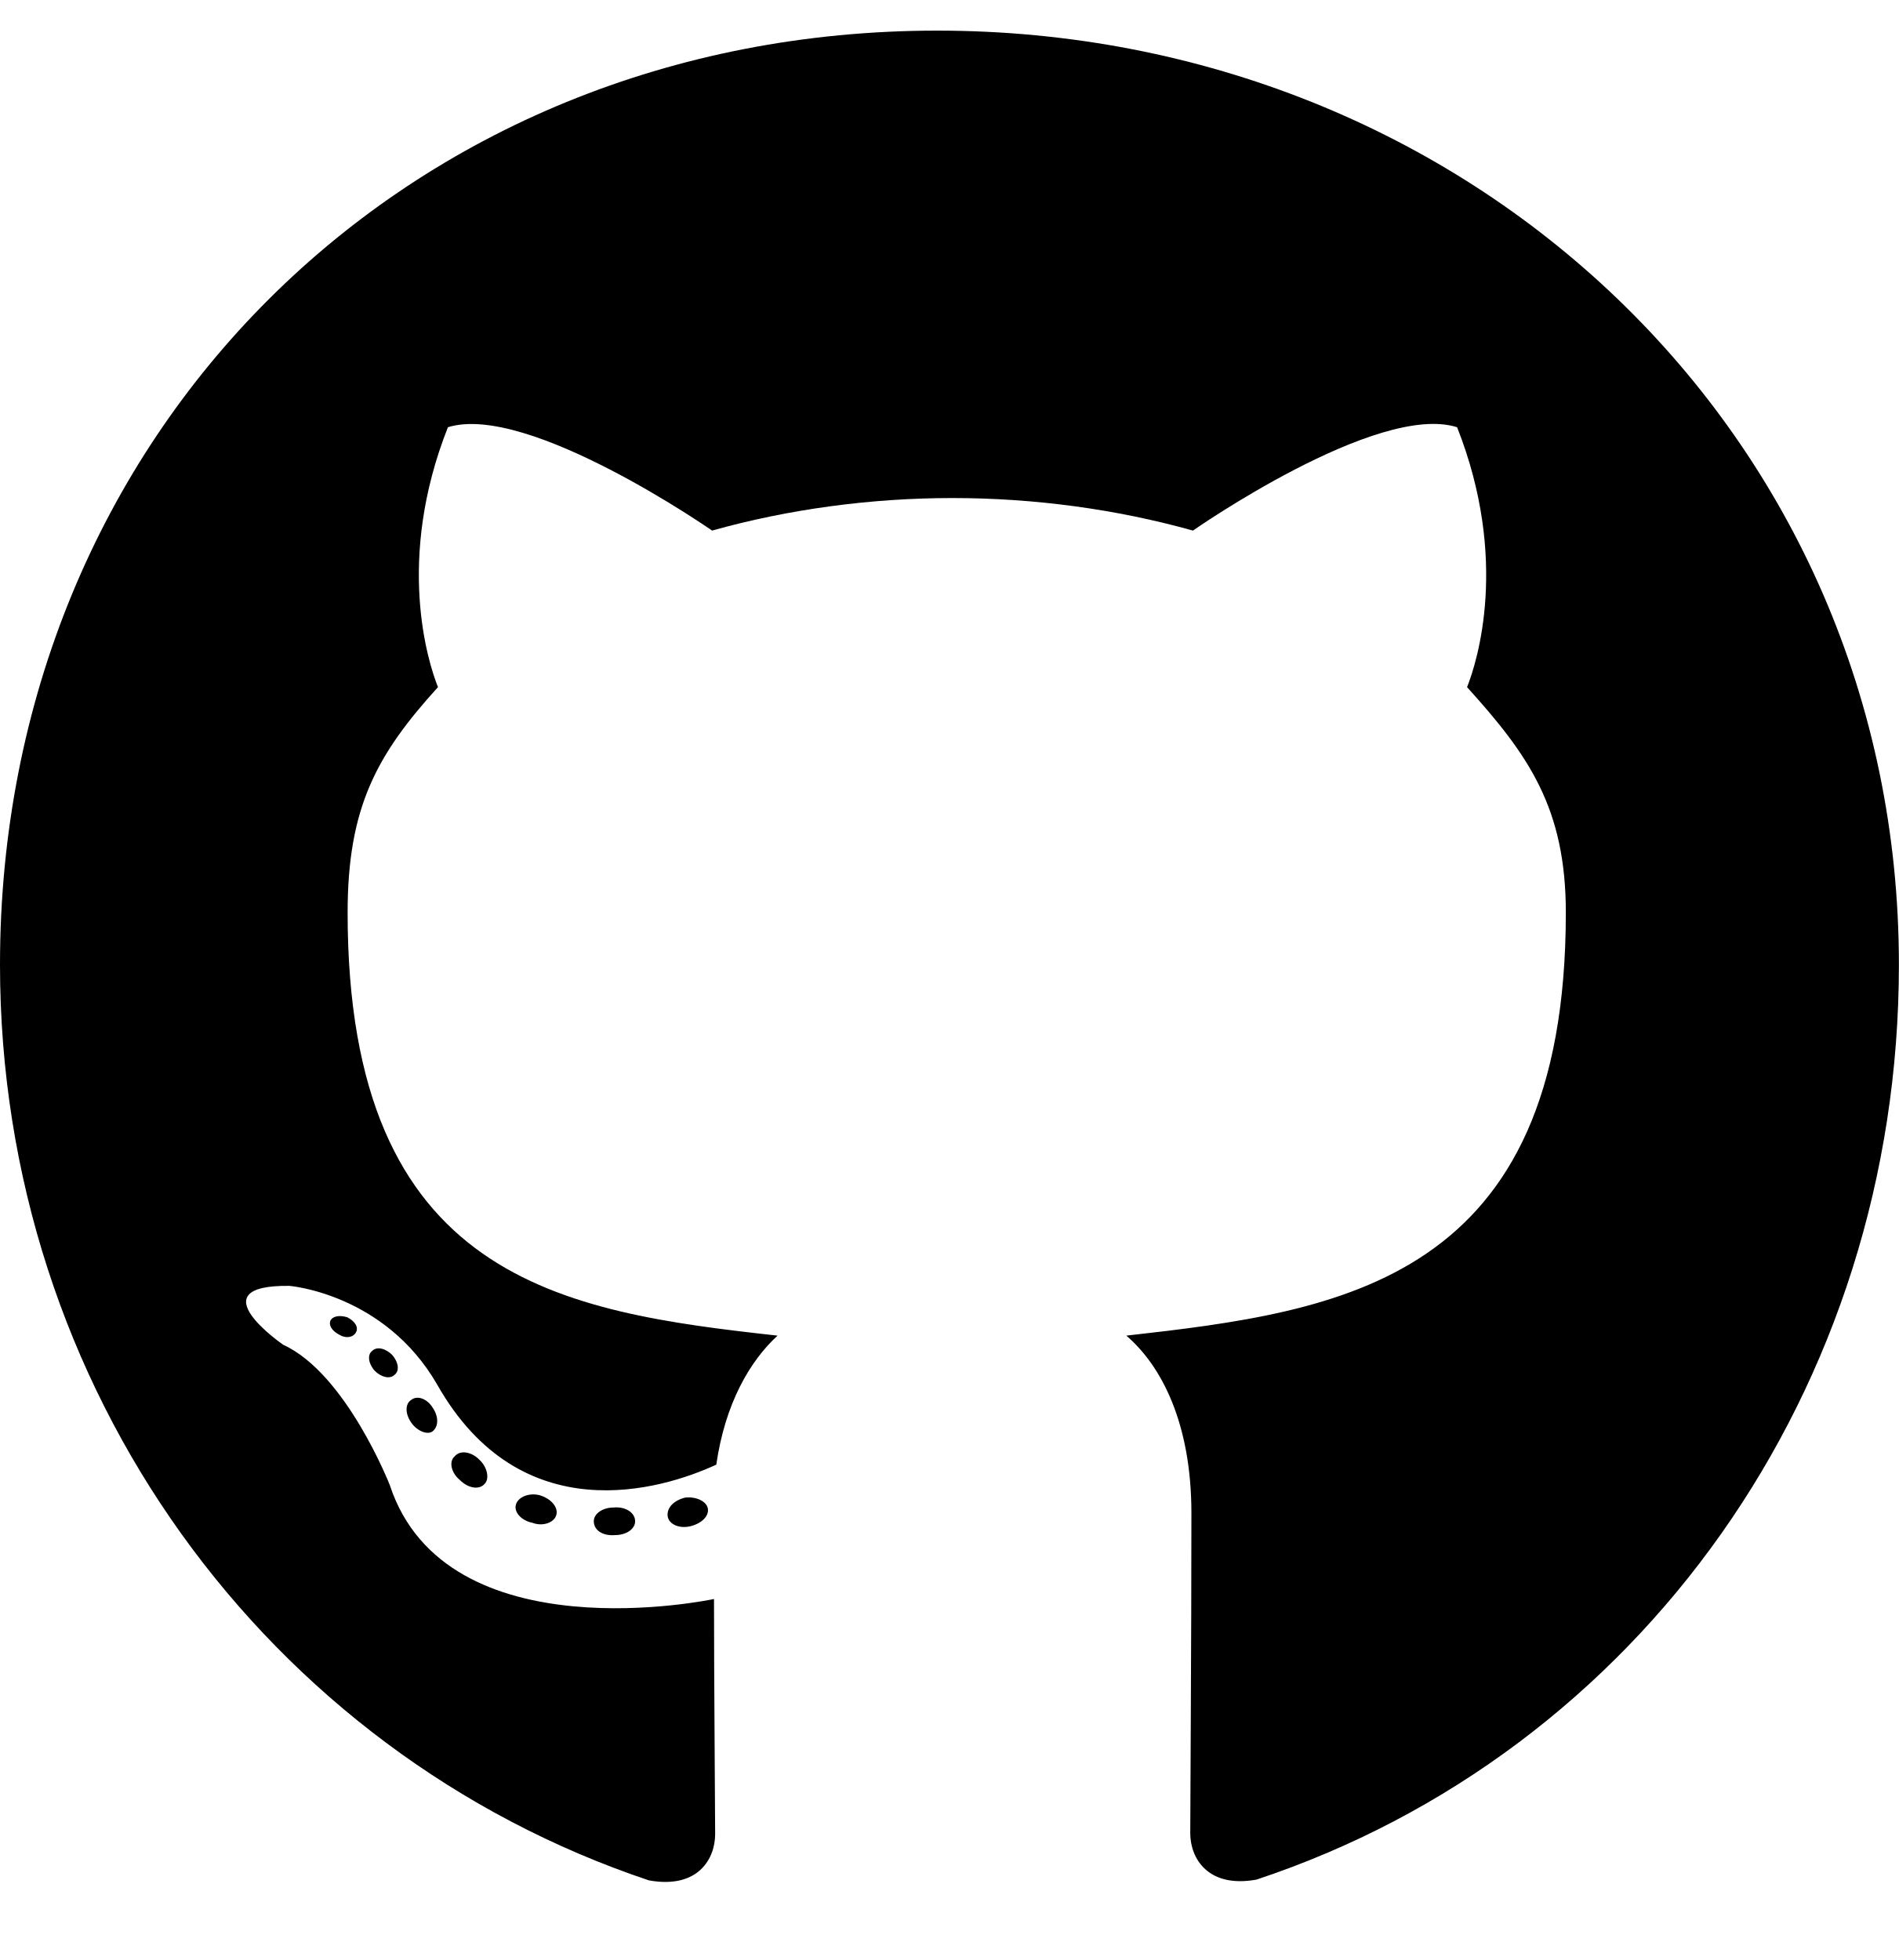
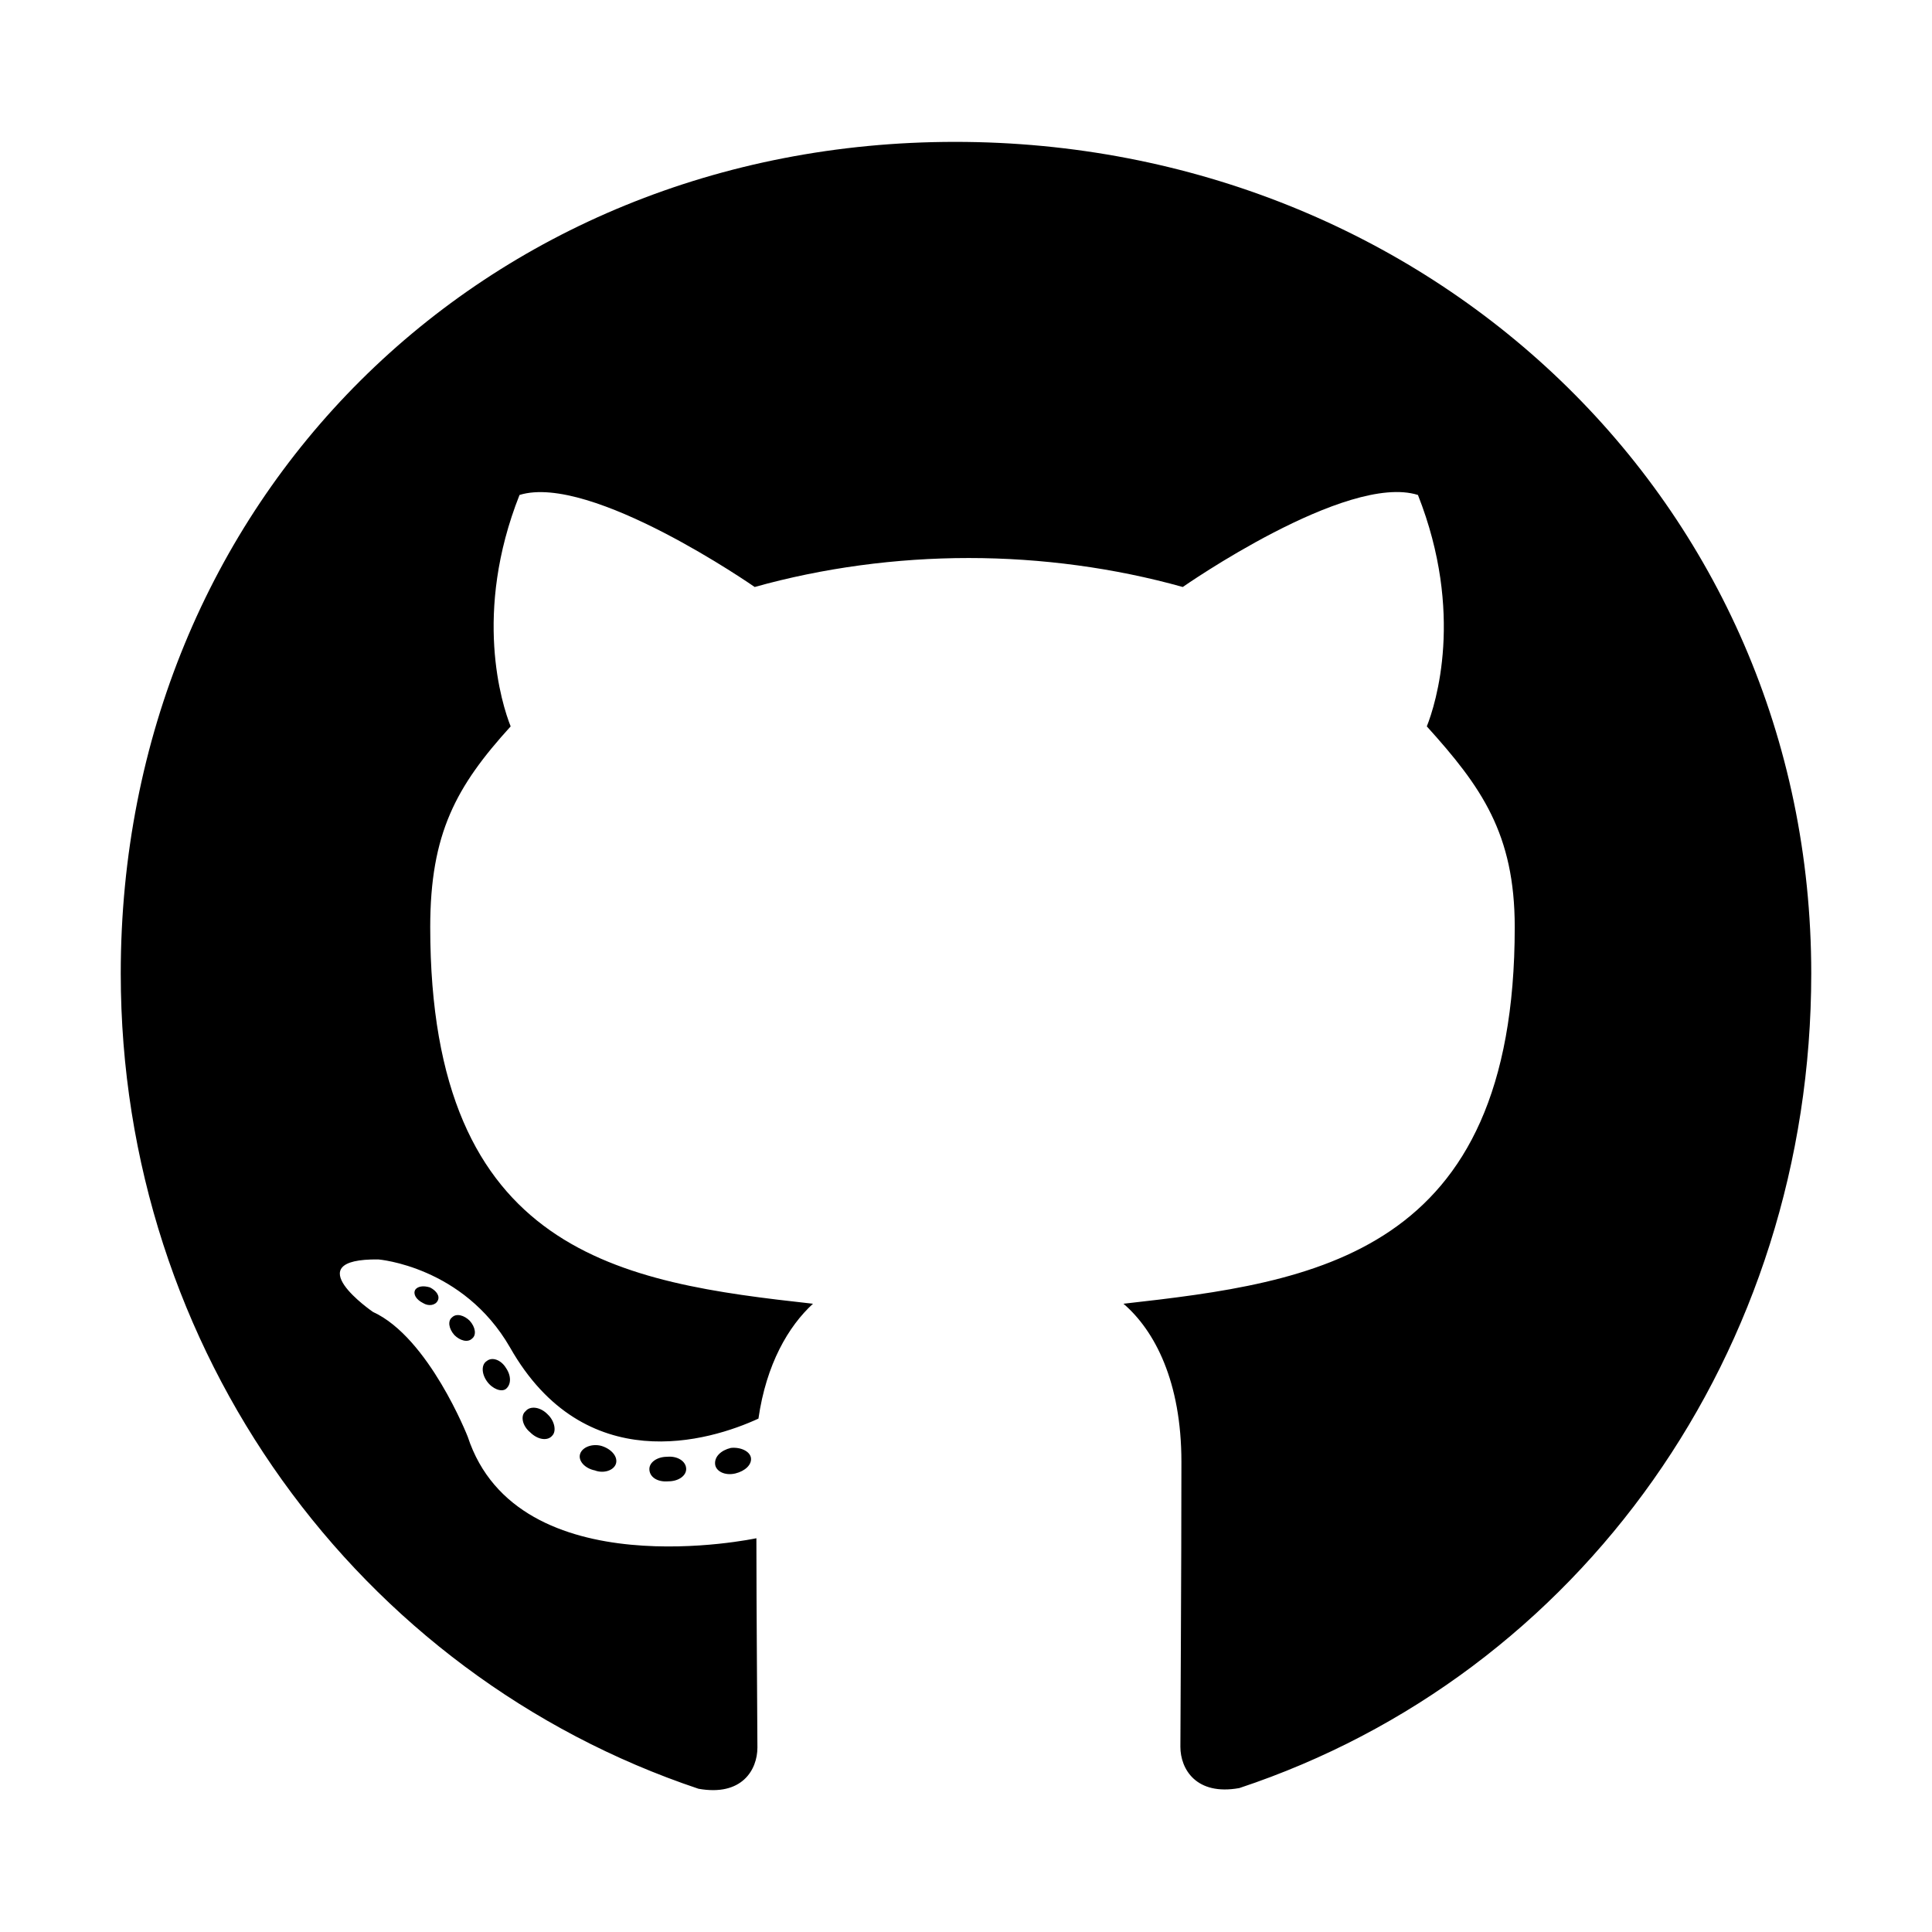
- <svg xmlns="http://www.w3.org/2000/svg" aria-hidden="true" focusable="false" data-prefix="fab" data-icon="github" class="svg-inline--fa fa-github fa-w-16" role="img" viewBox="0 0 496 512">
-   <path fill="currentColor" d="M165.9 397.4c0 2-2.3 3.6-5.2 3.6-3.3.3-5.6-1.3-5.6-3.6 0-2 2.3-3.6 5.2-3.6 3-.3 5.6 1.3 5.6 3.6zm-31.1-4.5c-.7 2 1.3 4.3 4.3 4.9 2.6 1 5.6 0 6.2-2s-1.3-4.3-4.3-5.2c-2.6-.7-5.5.3-6.2 2.3zm44.2-1.7c-2.9.7-4.9 2.6-4.6 4.9.3 2 2.9 3.3 5.9 2.6 2.9-.7 4.9-2.6 4.6-4.6-.3-1.9-3-3.2-5.9-2.9zM244.8 8C106.1 8 0 113.3 0 252c0 110.9 69.8 205.8 169.5 239.2 12.8 2.3 17.3-5.6 17.3-12.1 0-6.2-.3-40.4-.3-61.4 0 0-70 15-84.7-29.8 0 0-11.4-29.1-27.8-36.6 0 0-22.9-15.7 1.6-15.4 0 0 24.9 2 38.6 25.8 21.9 38.6 58.6 27.5 72.9 20.9 2.3-16 8.8-27.1 16-33.7-55.9-6.2-112.3-14.3-112.3-110.5 0-27.5 7.6-41.3 23.6-58.9-2.6-6.5-11.1-33.3 2.6-67.9 20.9-6.5 69 27 69 27 20-5.6 41.5-8.5 62.8-8.5s42.8 2.9 62.8 8.5c0 0 48.1-33.6 69-27 13.7 34.7 5.2 61.4 2.6 67.9 16 17.7 25.8 31.5 25.8 58.9 0 96.5-58.9 104.2-114.8 110.5 9.2 7.9 17 22.9 17 46.4 0 33.7-.3 75.4-.3 83.6 0 6.5 4.6 14.4 17.3 12.1C428.2 457.8 496 362.9 496 252 496 113.3 383.5 8 244.8 8zM97.2 352.9c-1.3 1-1 3.3.7 5.2 1.6 1.6 3.9 2.3 5.2 1 1.3-1 1-3.3-.7-5.2-1.6-1.6-3.9-2.3-5.2-1zm-10.8-8.1c-.7 1.3.3 2.9 2.3 3.9 1.6 1 3.6.7 4.3-.7.7-1.3-.3-2.9-2.3-3.9-2-.6-3.6-.3-4.3.7zm32.4 35.6c-1.6 1.3-1 4.3 1.3 6.2 2.3 2.3 5.2 2.6 6.5 1 1.3-1.3.7-4.3-1.3-6.2-2.2-2.3-5.2-2.6-6.5-1zm-11.4-14.7c-1.6 1-1.6 3.6 0 5.9 1.6 2.3 4.3 3.3 5.6 2.3 1.6-1.3 1.6-3.9 0-6.2-1.4-2.3-4-3.3-5.6-2z" />
+ <svg xmlns="http://www.w3.org/2000/svg" aria-hidden="true" focusable="false" data-prefix="fab" data-icon="github" class="svg-inline--fa fa-github fa-w-16" role="img" viewBox="0 0 512 512" version="1.1" id="svg4" width="512" height="512">
+   <defs id="defs8" />
+   <path fill="currentColor" d="m 181.845,389.313 c 0,1.806 -2.077,3.252 -4.697,3.252 -2.981,0.271 -5.058,-1.174 -5.058,-3.252 0,-1.806 2.077,-3.252 4.697,-3.252 2.71,-0.271 5.058,1.174 5.058,3.252 z m -28.09,-4.065 c -0.632,1.806 1.174,3.884 3.884,4.426 2.348,0.903 5.058,0 5.6,-1.806 0.542,-1.806 -1.174,-3.884 -3.884,-4.697 -2.348,-0.632 -4.968,0.271 -5.6,2.077 z m 39.923,-1.535 c -2.619,0.632 -4.426,2.348 -4.155,4.426 0.271,1.806 2.619,2.981 5.329,2.348 2.619,-0.632 4.426,-2.348 4.155,-4.155 -0.271,-1.716 -2.71,-2.89 -5.329,-2.619 z M 253.11,37.597 C 127.832,37.597 32,132.706 32,257.984 c 0,100.168 63.045,185.884 153.097,216.052 11.561,2.077 15.626,-5.058 15.626,-10.929 0,-5.6 -0.271,-36.49 -0.271,-55.458 0,0 -63.226,13.548 -76.503,-26.916 0,0 -10.297,-26.284 -25.11,-33.058 0,0 -20.684,-14.181 1.445,-13.91 0,0 22.49,1.806 34.865,23.303 19.781,34.865 52.929,24.839 65.845,18.877 2.077,-14.452 7.948,-24.477 14.452,-30.439 -50.49,-5.6 -101.432,-12.916 -101.432,-99.806 0,-24.839 6.865,-37.303 21.316,-53.2 -2.348,-5.871 -10.026,-30.077 2.348,-61.329 18.877,-5.871 62.323,24.387 62.323,24.387 18.065,-5.058 37.484,-7.677 56.723,-7.677 19.239,0 38.658,2.619 56.723,7.677 0,0 43.445,-30.348 62.323,-24.387 12.374,31.342 4.697,55.458 2.348,61.329 14.452,15.987 23.303,28.452 23.303,53.2 0,87.161 -53.2,94.116 -103.69,99.806 8.31,7.135 15.355,20.684 15.355,41.91 0,30.439 -0.271,68.103 -0.271,75.51 0,5.871 4.155,13.006 15.626,10.929 C 418.761,443.868 480,358.151 480,257.984 480,132.706 378.387,37.597 253.11,37.597 Z M 119.794,349.119 c -1.174,0.903 -0.903,2.981 0.632,4.697 1.445,1.445 3.523,2.077 4.697,0.903 1.174,-0.903 0.903,-2.981 -0.632,-4.697 -1.445,-1.445 -3.523,-2.077 -4.697,-0.903 z m -9.755,-7.316 c -0.632,1.174 0.271,2.619 2.077,3.523 1.445,0.903 3.252,0.632 3.884,-0.632 0.632,-1.174 -0.271,-2.619 -2.077,-3.523 -1.806,-0.542 -3.252,-0.271 -3.884,0.632 z m 29.265,32.155 c -1.445,1.174 -0.903,3.884 1.174,5.6 2.077,2.077 4.697,2.348 5.871,0.903 1.174,-1.174 0.632,-3.884 -1.174,-5.6 -1.987,-2.077 -4.697,-2.348 -5.871,-0.903 z m -10.297,-13.277 c -1.445,0.903 -1.445,3.252 0,5.329 1.445,2.077 3.884,2.981 5.058,2.077 1.445,-1.174 1.445,-3.523 0,-5.6 -1.265,-2.077 -3.613,-2.981 -5.058,-1.806 z" id="path2" style="stroke-width:0.903" />
</svg>
